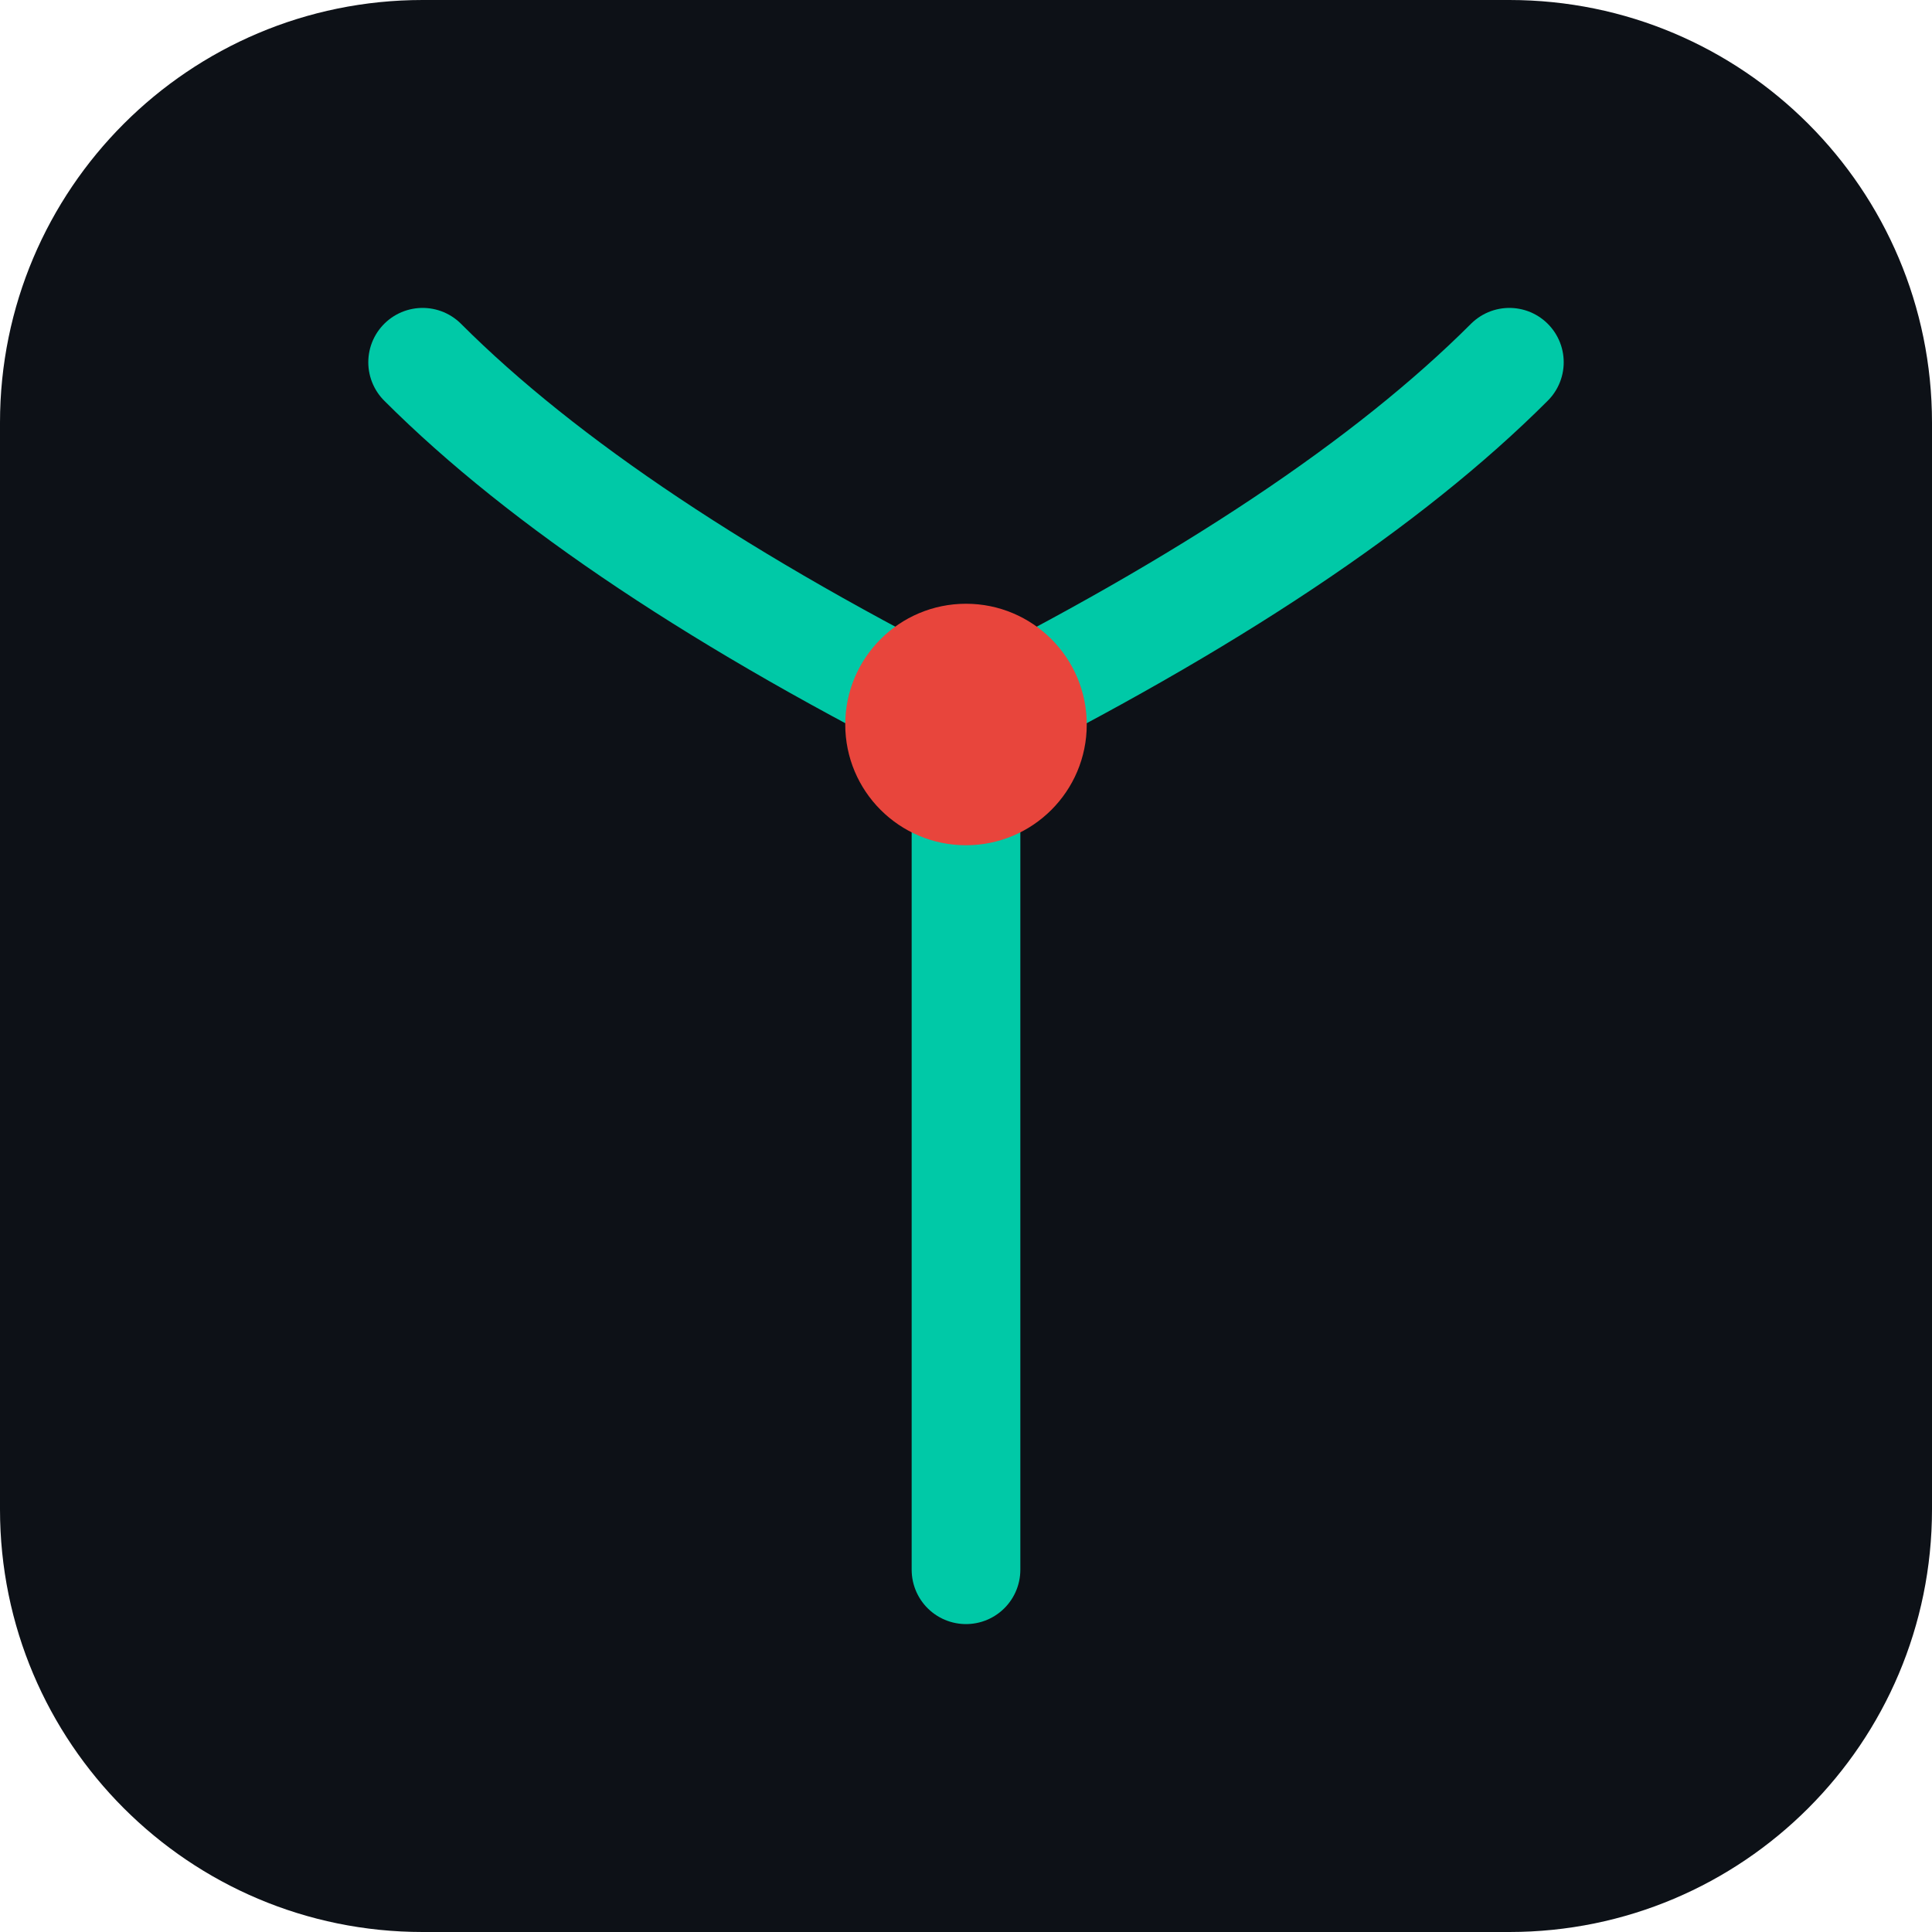
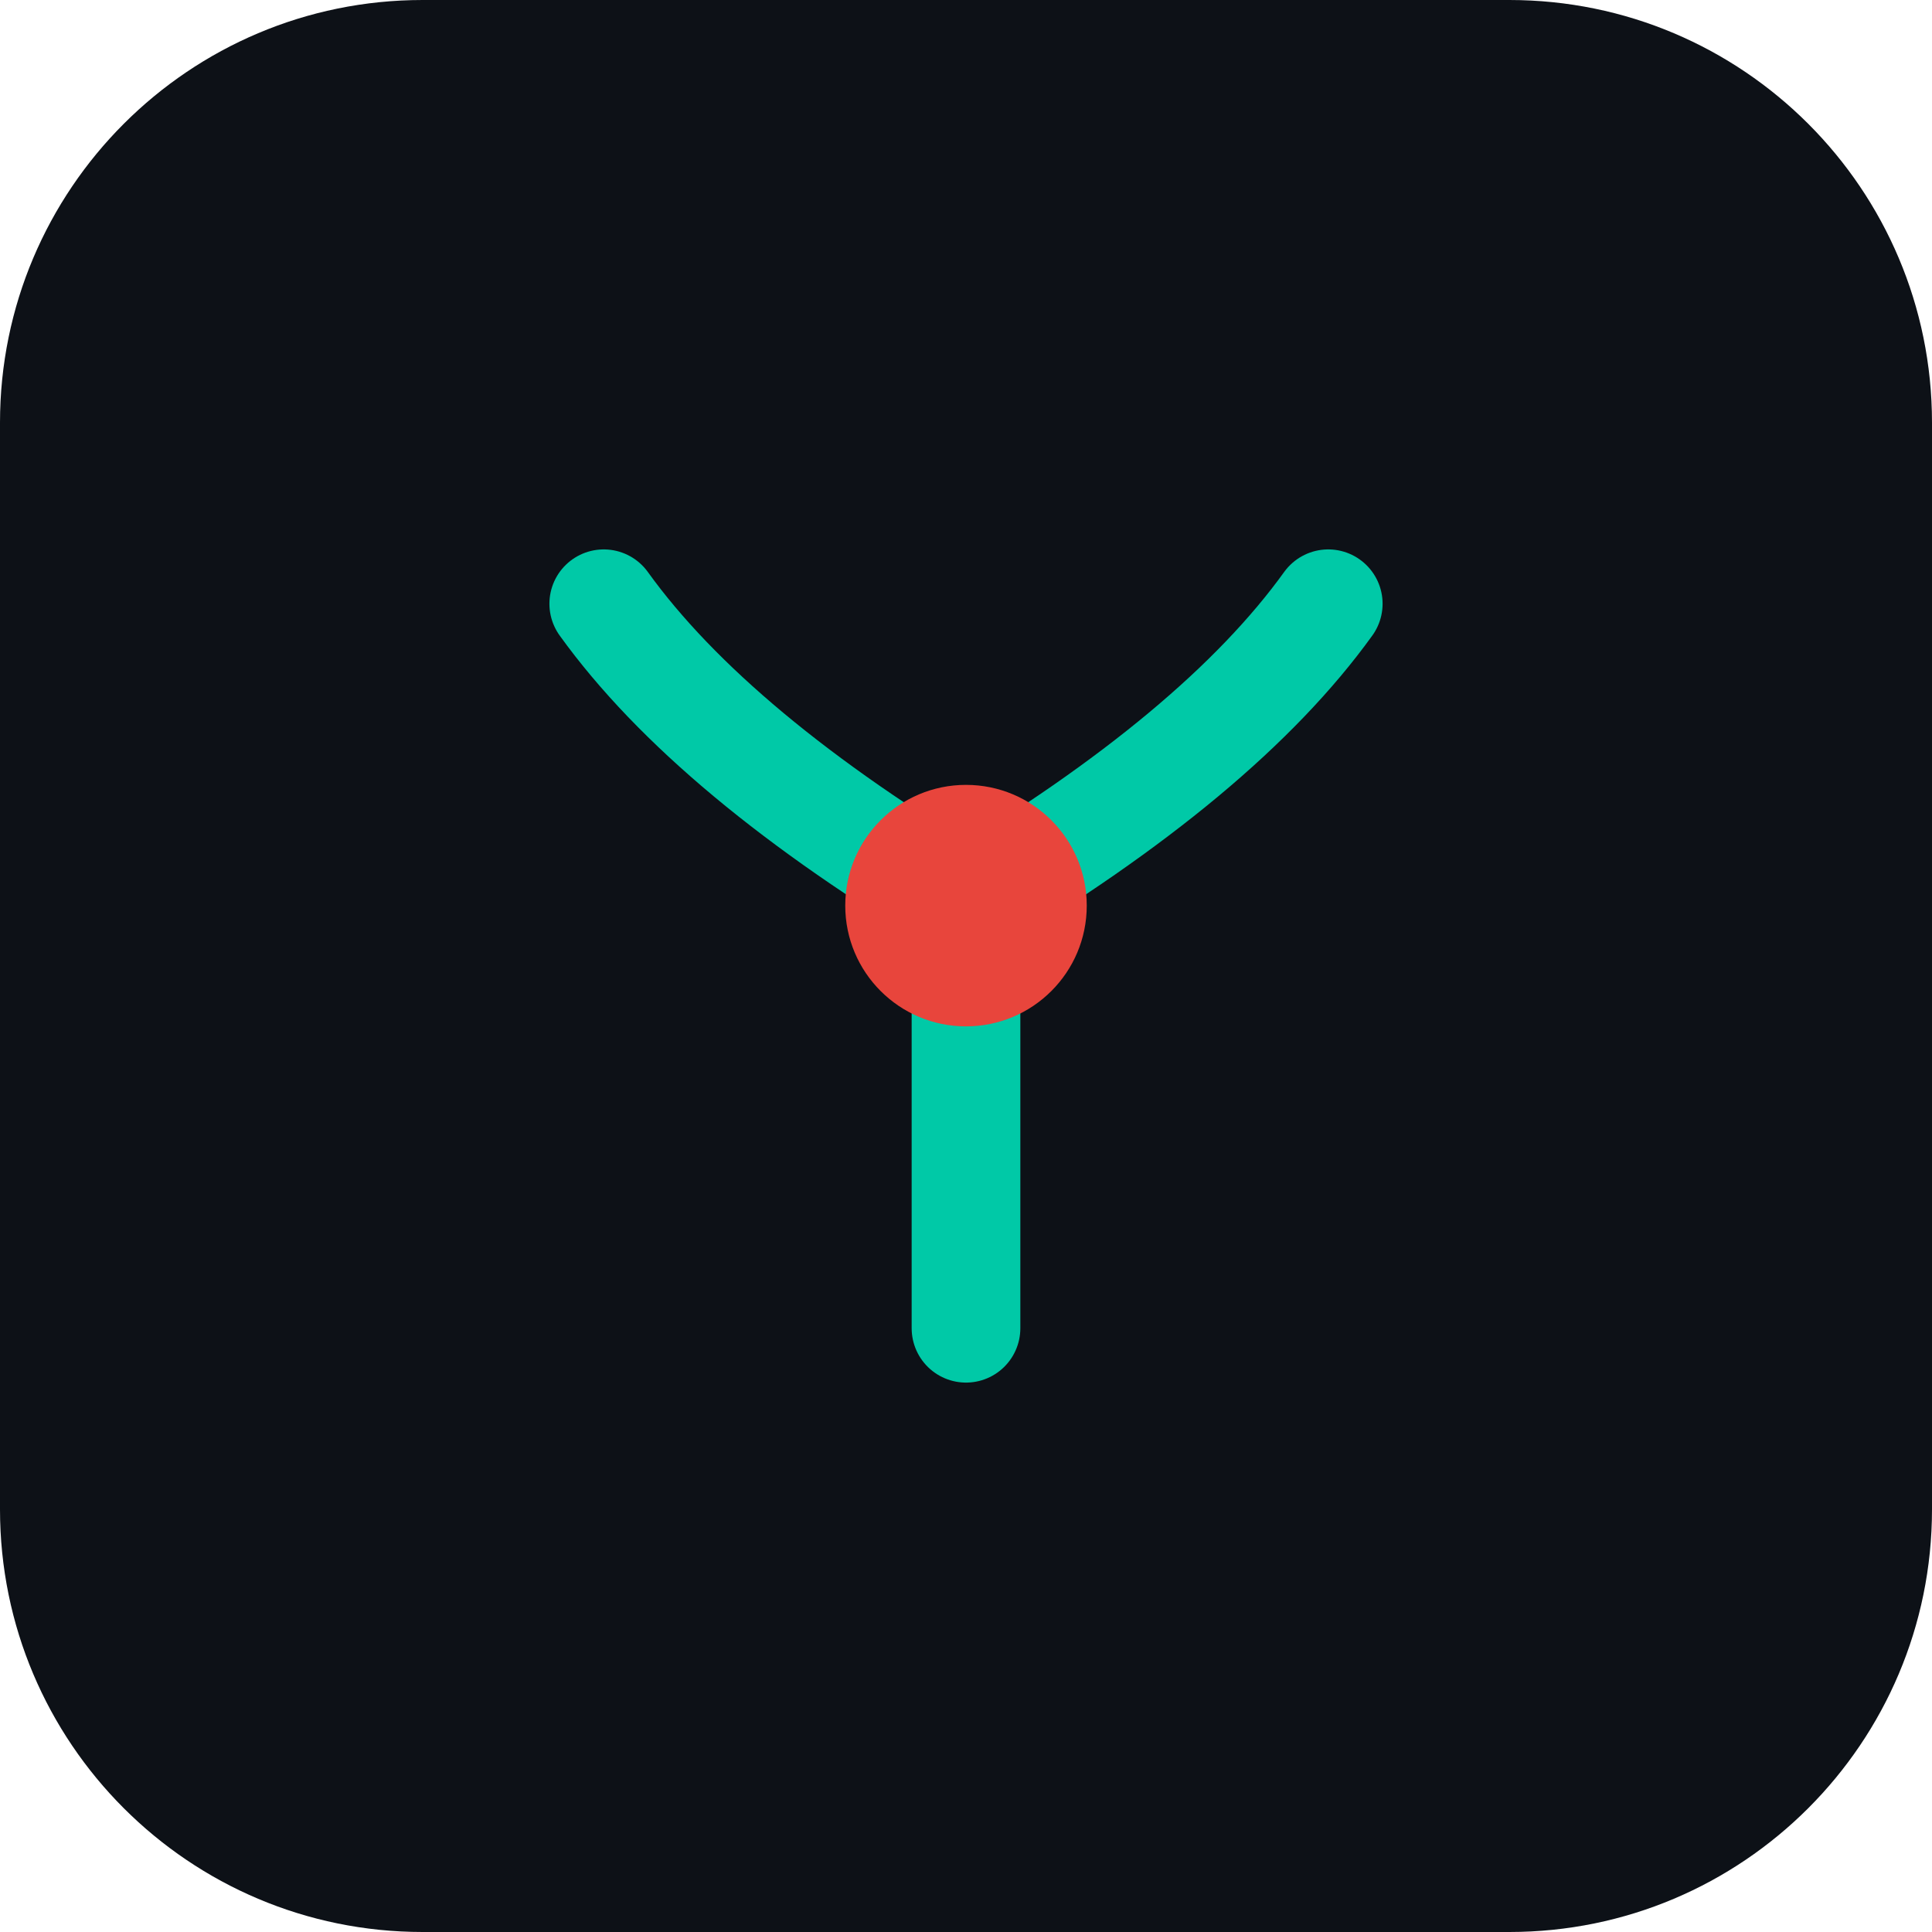
<svg xmlns="http://www.w3.org/2000/svg" width="32" height="32" viewBox="0 0 32 32" fill="none">
  <rect width="32" height="32" rx="7" fill="#0d1117" />
-   <path d="M7,6 Q10,9 16,12" stroke="#00C9A7" stroke-width="1.8" stroke-linecap="round" />
-   <path d="M25,6 Q22,9 16,12" stroke="#00C9A7" stroke-width="1.8" stroke-linecap="round" />
-   <line x1="16" y1="12" x2="16" y2="26" stroke="#00C9A7" stroke-width="1.8" stroke-linecap="round" />
-   <circle cx="16" cy="12" r="2" fill="#E8453C" />
+   <path d="M10.0,10.0 Q11.8,12.5 16.0,15.0" stroke="#00C9A7" stroke-width="1.8" stroke-linecap="round" />
+   <path d="M22.0,10.0 Q20.2,12.5 16.0,15.0" stroke="#00C9A7" stroke-width="1.8" stroke-linecap="round" />
+   <line x1="16.0" y1="15.0" x2="16.0" y2="22.0" stroke="#00C9A7" stroke-width="1.8" stroke-linecap="round" />
+   <circle cx="16.0" cy="15.0" r="2" fill="#E8453C" />
</svg>
